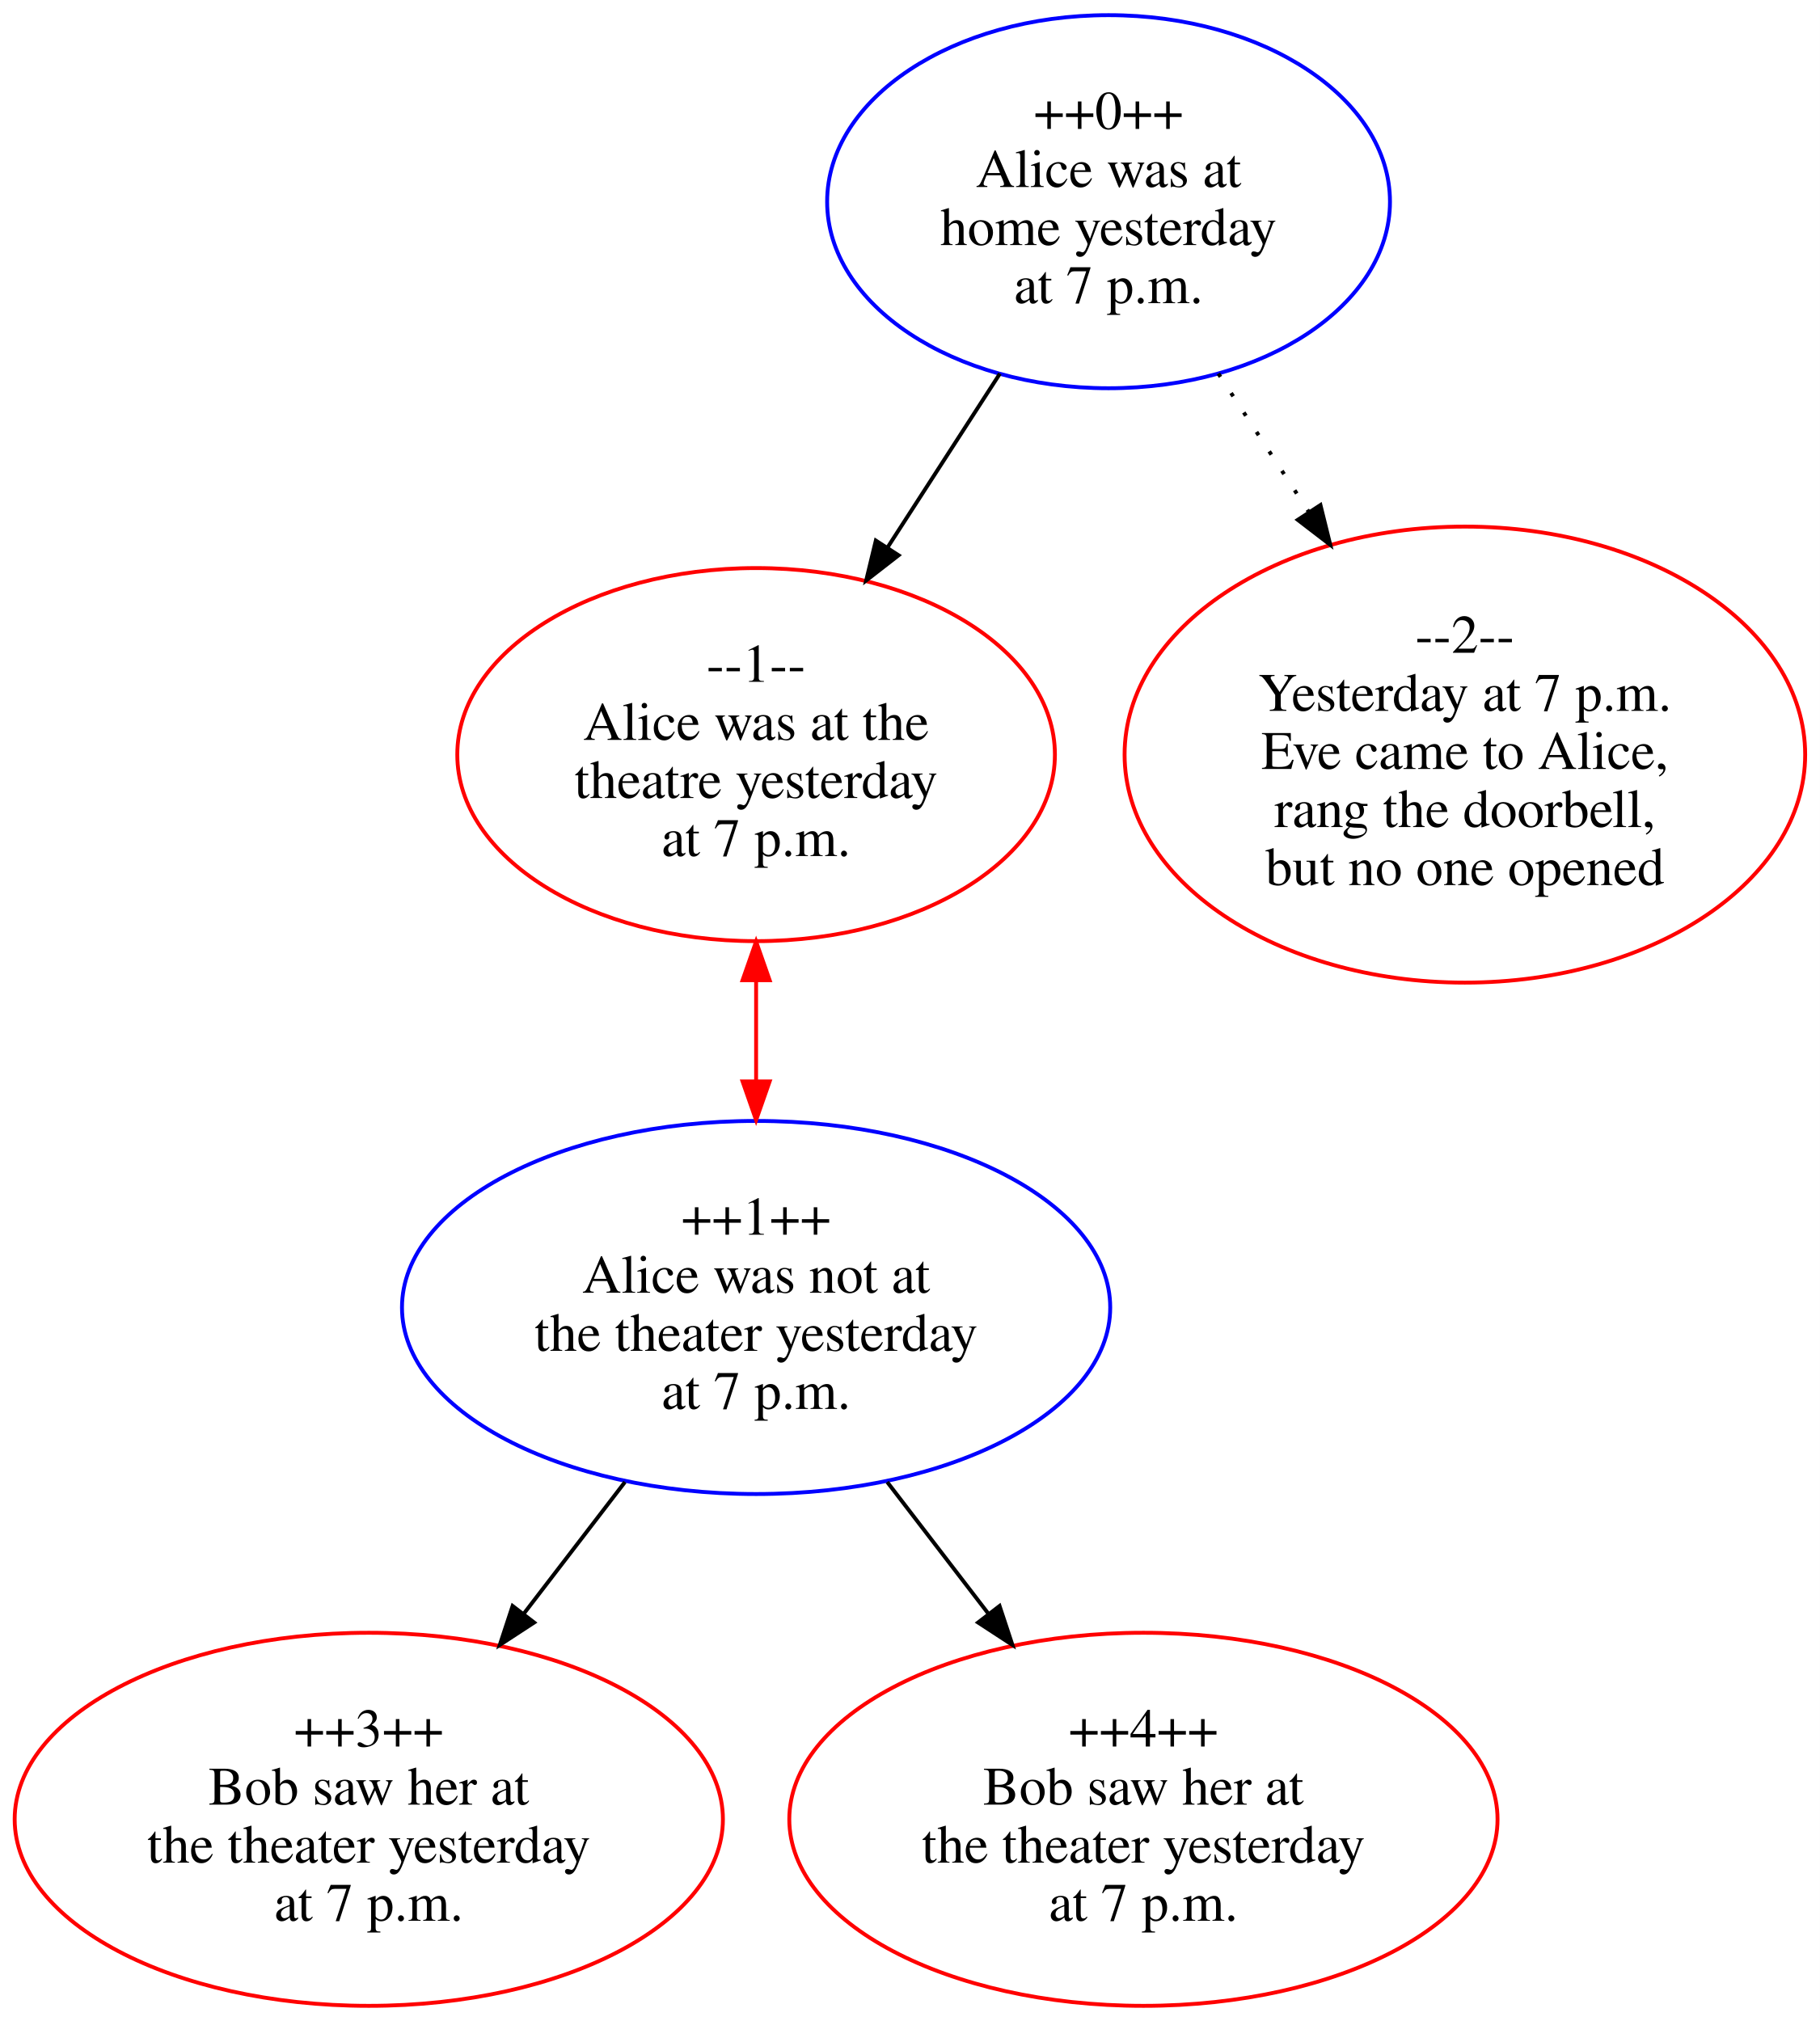
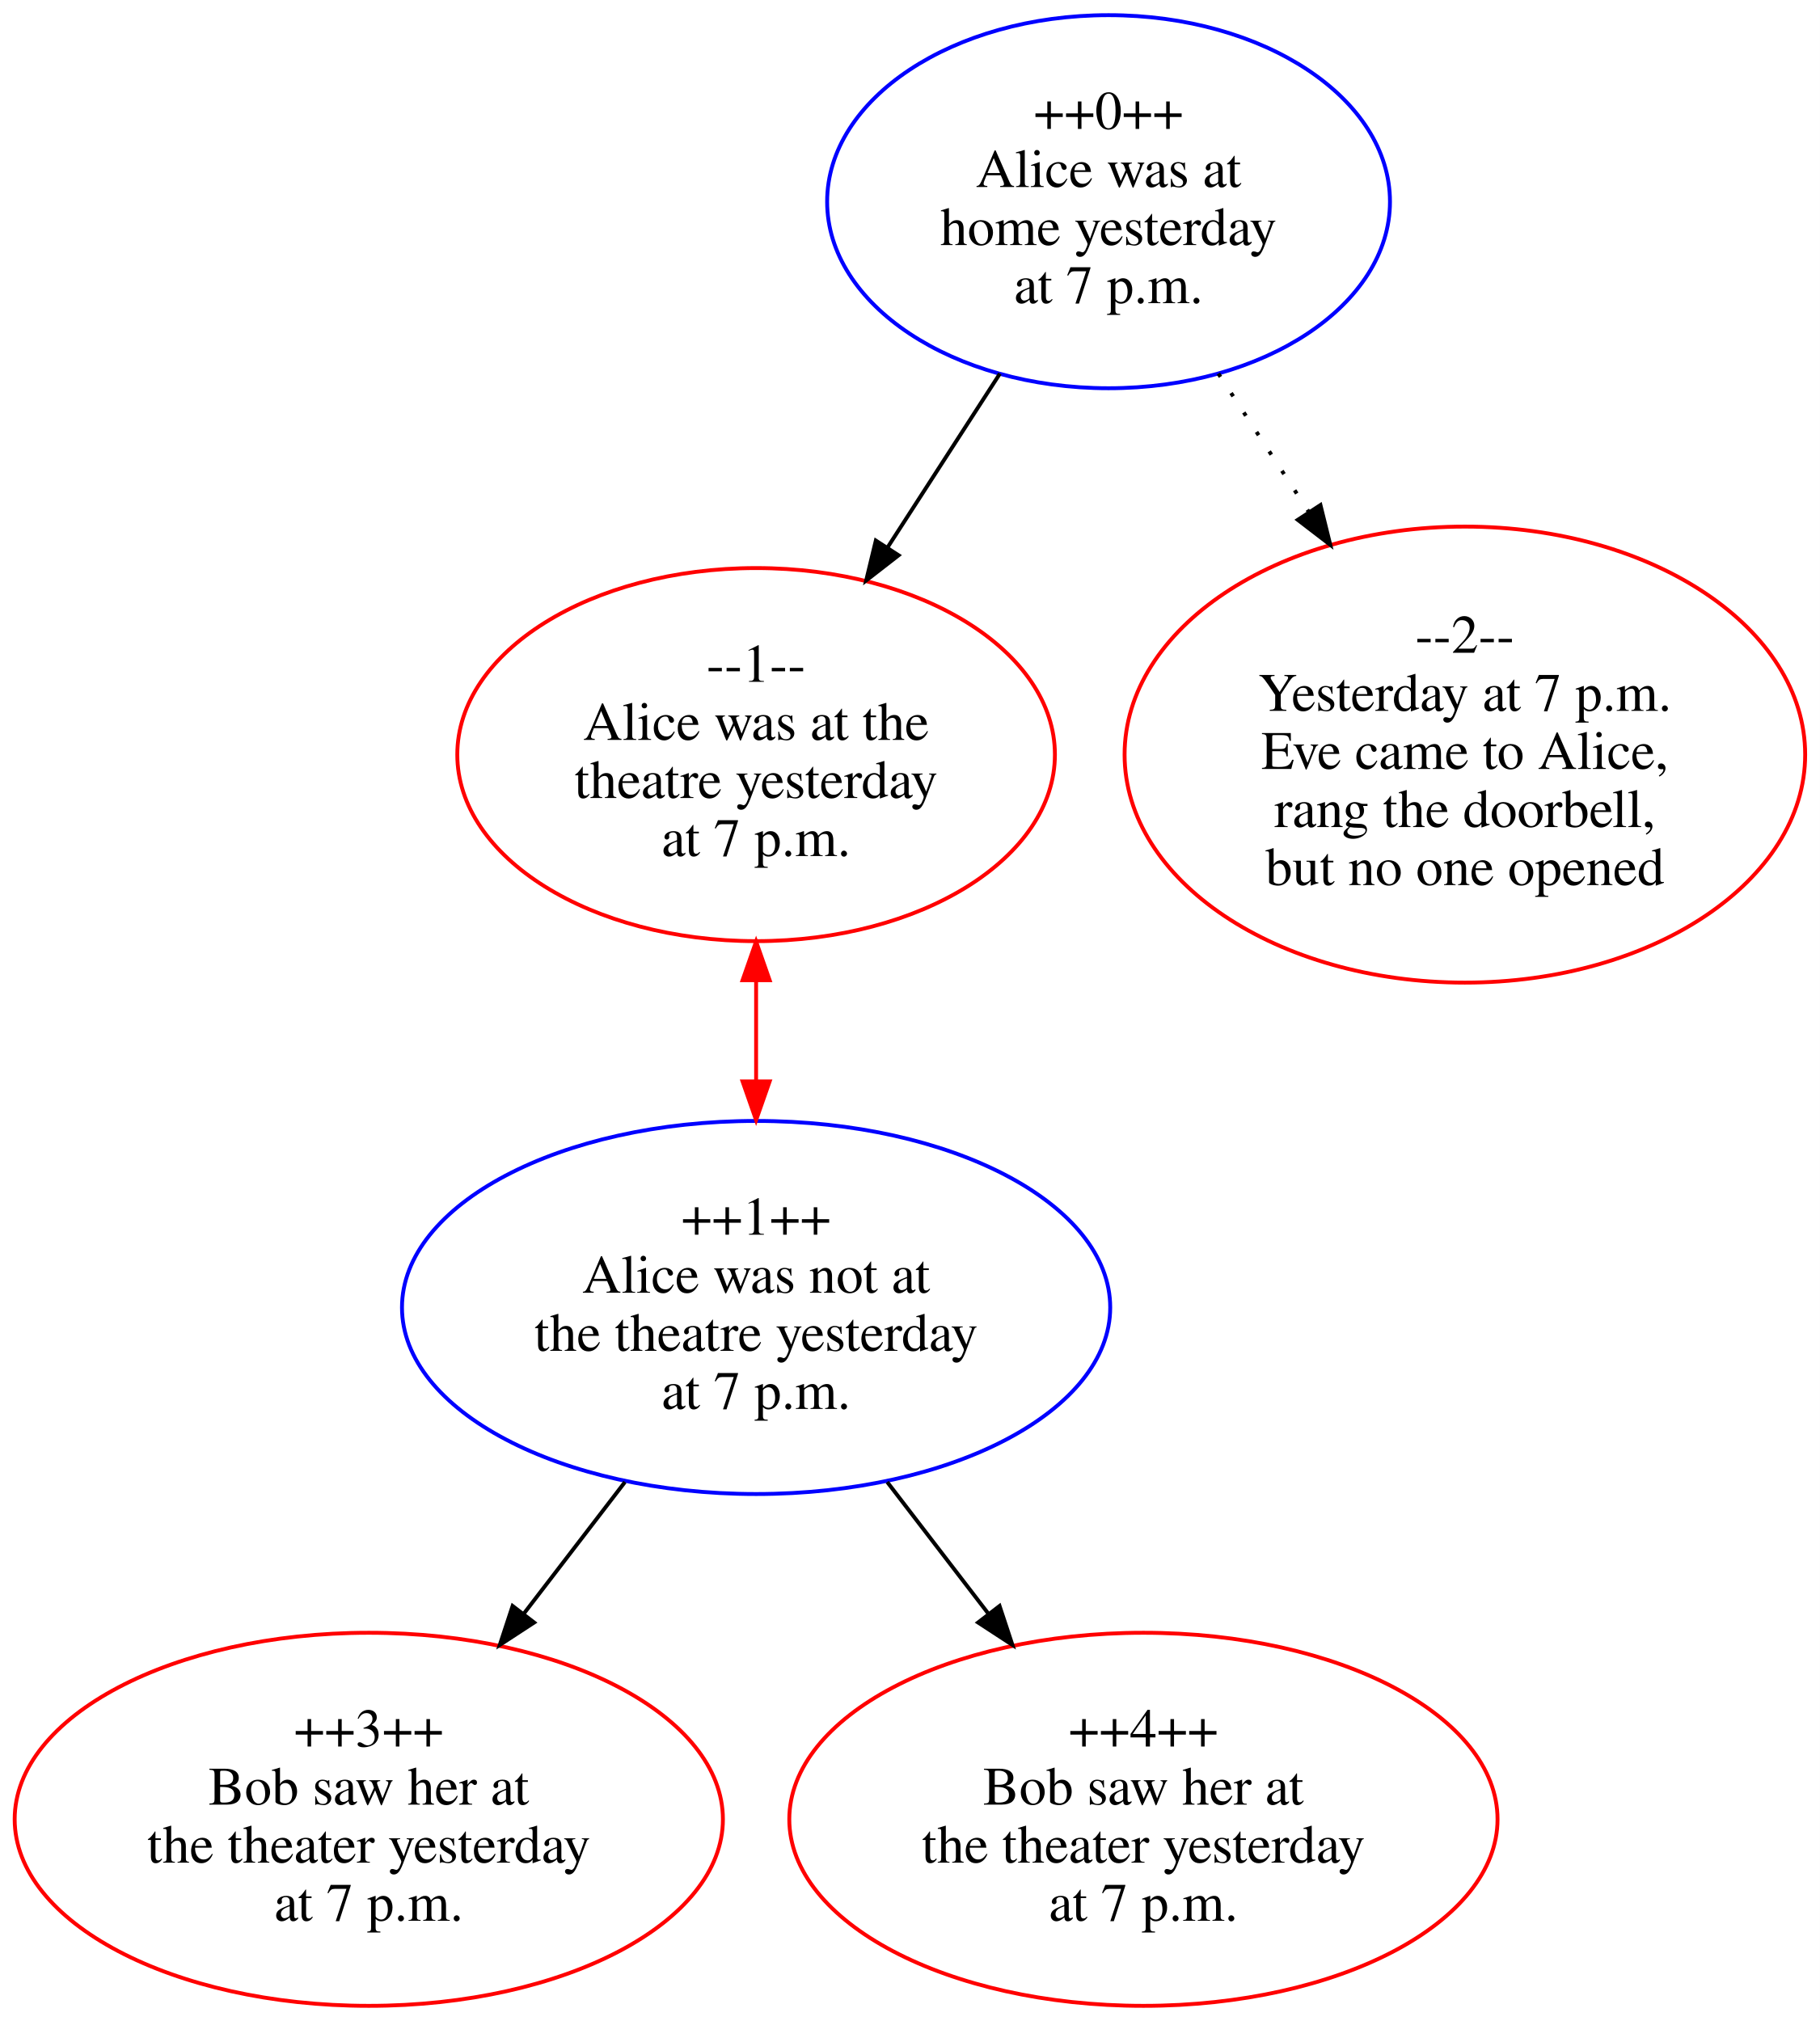
<svg xmlns="http://www.w3.org/2000/svg" xmlns:xlink="http://www.w3.org/1999/xlink" width="470pt" height="522pt" viewBox="0.00 0.00 469.90 521.88">
  <g id="graph0" class="graph" transform="scale(1 1) rotate(0) translate(4 517.88)">
    <polygon fill="white" stroke="transparent" points="-4,4 -4,-517.88 465.9,-517.88 465.9,4 -4,4" />
    <g id="node1" class="node">
      <g id="a_node1">
        <a xlink:href="https://github.com/nihole/wg_examples/wiki/examples_pw_0" xlink:title="++0++&#10;Alice was at&#10;home yesterday&#10;at 7 p.m.">
          <ellipse fill="none" stroke="blue" cx="282.22" cy="-465.8" rx="72.66" ry="48.17" />
          <text text-anchor="middle" x="282.22" y="-484.6" font-family="Times,serif" font-size="14.00">++0++</text>
          <text text-anchor="middle" x="282.22" y="-469.6" font-family="Times,serif" font-size="14.00">Alice was at</text>
          <text text-anchor="middle" x="282.22" y="-454.6" font-family="Times,serif" font-size="14.00">home yesterday</text>
          <text text-anchor="middle" x="282.22" y="-439.6" font-family="Times,serif" font-size="14.00">at 7 p.m.</text>
        </a>
      </g>
    </g>
    <g id="node2" class="node">
      <g id="a_node2">
        <a xlink:href="https://github.com/nihole/wg_examples/wiki/examples_nw_1" xlink:title="--1--&#10;Alice was at the&#10;theatre yesterday&#10;at 7 p.m.">
          <ellipse fill="none" stroke="red" cx="191.22" cy="-323.02" rx="77.15" ry="48.17" />
          <text text-anchor="middle" x="191.22" y="-341.82" font-family="Times,serif" font-size="14.00">--1--</text>
          <text text-anchor="middle" x="191.22" y="-326.82" font-family="Times,serif" font-size="14.00">Alice was at the</text>
          <text text-anchor="middle" x="191.22" y="-311.82" font-family="Times,serif" font-size="14.00">theatre yesterday</text>
          <text text-anchor="middle" x="191.22" y="-296.82" font-family="Times,serif" font-size="14.00">at 7 p.m.</text>
        </a>
      </g>
    </g>
    <g id="edge1" class="edge">
      <path fill="none" stroke="black" d="M254.17,-421.41C245,-407.23 234.72,-391.32 225.17,-376.54" />
      <polygon fill="black" stroke="black" points="228.01,-374.49 219.64,-367.99 222.13,-378.29 228.01,-374.49" />
    </g>
    <g id="node4" class="node">
      <g id="a_node4">
        <a xlink:href="https://github.com/nihole/wg_examples/wiki/examples_nw_2" xlink:title="--2--&#10;Yesterday at 7 p.m.&#10;Eve came to Alice,&#10;rang the doorbell,&#10;but no one opened">
          <ellipse fill="none" stroke="red" cx="374.22" cy="-323.02" rx="87.86" ry="58.88" />
          <text text-anchor="middle" x="374.22" y="-349.32" font-family="Times,serif" font-size="14.00">--2--</text>
          <text text-anchor="middle" x="374.22" y="-334.32" font-family="Times,serif" font-size="14.00">Yesterday at 7 p.m.</text>
          <text text-anchor="middle" x="374.22" y="-319.32" font-family="Times,serif" font-size="14.00">Eve came to Alice,</text>
          <text text-anchor="middle" x="374.22" y="-304.32" font-family="Times,serif" font-size="14.00">rang the doorbell,</text>
          <text text-anchor="middle" x="374.22" y="-289.32" font-family="Times,serif" font-size="14.00">but no one opened</text>
        </a>
      </g>
    </g>
    <g id="edge2" class="edge">
      <path fill="none" stroke="black" stroke-dasharray="1,5" d="M310.57,-421.41C317.92,-410.16 325.98,-397.83 333.82,-385.84" />
      <polygon fill="black" stroke="black" points="336.93,-387.47 339.47,-377.19 331.07,-383.64 336.93,-387.47" />
    </g>
    <g id="node3" class="node">
      <g id="a_node3">
-         <a xlink:href="https://github.com/nihole/wg_examples/wiki/examples_nw_1" xlink:title="++1++&#10;Alice was not at&#10;the theater yesterday&#10;at 7 p.m.">
+         <a xlink:href="https://github.com/nihole/wg_examples/wiki/examples_nw_1" xlink:title="++1++&#10;Alice was not at&#10;the theatre yesterday&#10;at 7 p.m.">
          <ellipse fill="none" stroke="blue" cx="191.22" cy="-180.25" rx="91.43" ry="48.17" />
          <text text-anchor="middle" x="191.22" y="-199.05" font-family="Times,serif" font-size="14.00">++1++</text>
          <text text-anchor="middle" x="191.22" y="-184.05" font-family="Times,serif" font-size="14.00">Alice was not at</text>
-           <text text-anchor="middle" x="191.22" y="-169.05" font-family="Times,serif" font-size="14.00">the theater yesterday</text>
+           <text text-anchor="middle" x="191.22" y="-169.05" font-family="Times,serif" font-size="14.00">the theatre yesterday</text>
          <text text-anchor="middle" x="191.22" y="-154.05" font-family="Times,serif" font-size="14.00">at 7 p.m.</text>
        </a>
      </g>
    </g>
    <g id="edge3" class="edge">
      <path fill="none" stroke="red" d="M191.22,-264.46C191.22,-255.99 191.22,-247.26 191.22,-238.8" />
      <polygon fill="red" stroke="red" points="187.72,-264.76 191.22,-274.76 194.72,-264.76 187.72,-264.76" />
      <polygon fill="red" stroke="red" points="194.72,-238.63 191.22,-228.63 187.72,-238.63 194.72,-238.63" />
    </g>
    <g id="node5" class="node">
      <g id="a_node5">
        <a xlink:href="https://github.com/nihole/wg_examples/wiki/examples_pw_3" xlink:title="++3++&#10;Bob saw her at&#10;the theater yesterday&#10;at 7 p.m.">
          <ellipse fill="none" stroke="red" cx="91.22" cy="-48.08" rx="91.43" ry="48.17" />
          <text text-anchor="middle" x="91.22" y="-66.88" font-family="Times,serif" font-size="14.00">++3++</text>
          <text text-anchor="middle" x="91.22" y="-51.88" font-family="Times,serif" font-size="14.00">Bob saw her at</text>
          <text text-anchor="middle" x="91.22" y="-36.88" font-family="Times,serif" font-size="14.00">the theater yesterday</text>
          <text text-anchor="middle" x="91.22" y="-21.88" font-family="Times,serif" font-size="14.00">at 7 p.m.</text>
        </a>
      </g>
    </g>
    <g id="edge4" class="edge">
      <path fill="none" stroke="black" d="M157.36,-135.18C148.97,-124.26 139.9,-112.46 131.25,-101.19" />
      <polygon fill="black" stroke="black" points="133.91,-98.9 125.04,-93.11 128.35,-103.17 133.91,-98.9" />
    </g>
    <g id="node6" class="node">
      <g id="a_node6">
        <a xlink:href="https://github.com/nihole/wg_examples/wiki/examples_pw_4" xlink:title="++4++&#10;Bob saw her at&#10;the theater yesterday&#10;at 7 p.m.">
          <ellipse fill="none" stroke="red" cx="291.22" cy="-48.08" rx="91.43" ry="48.17" />
          <text text-anchor="middle" x="291.22" y="-66.88" font-family="Times,serif" font-size="14.00">++4++</text>
          <text text-anchor="middle" x="291.22" y="-51.88" font-family="Times,serif" font-size="14.00">Bob saw her at</text>
          <text text-anchor="middle" x="291.22" y="-36.88" font-family="Times,serif" font-size="14.00">the theater yesterday</text>
          <text text-anchor="middle" x="291.22" y="-21.88" font-family="Times,serif" font-size="14.00">at 7 p.m.</text>
        </a>
      </g>
    </g>
    <g id="edge5" class="edge">
      <path fill="none" stroke="black" d="M225.07,-135.18C233.46,-124.26 242.53,-112.46 251.18,-101.19" />
      <polygon fill="black" stroke="black" points="254.08,-103.17 257.4,-93.11 248.53,-98.9 254.08,-103.17" />
    </g>
  </g>
</svg>
